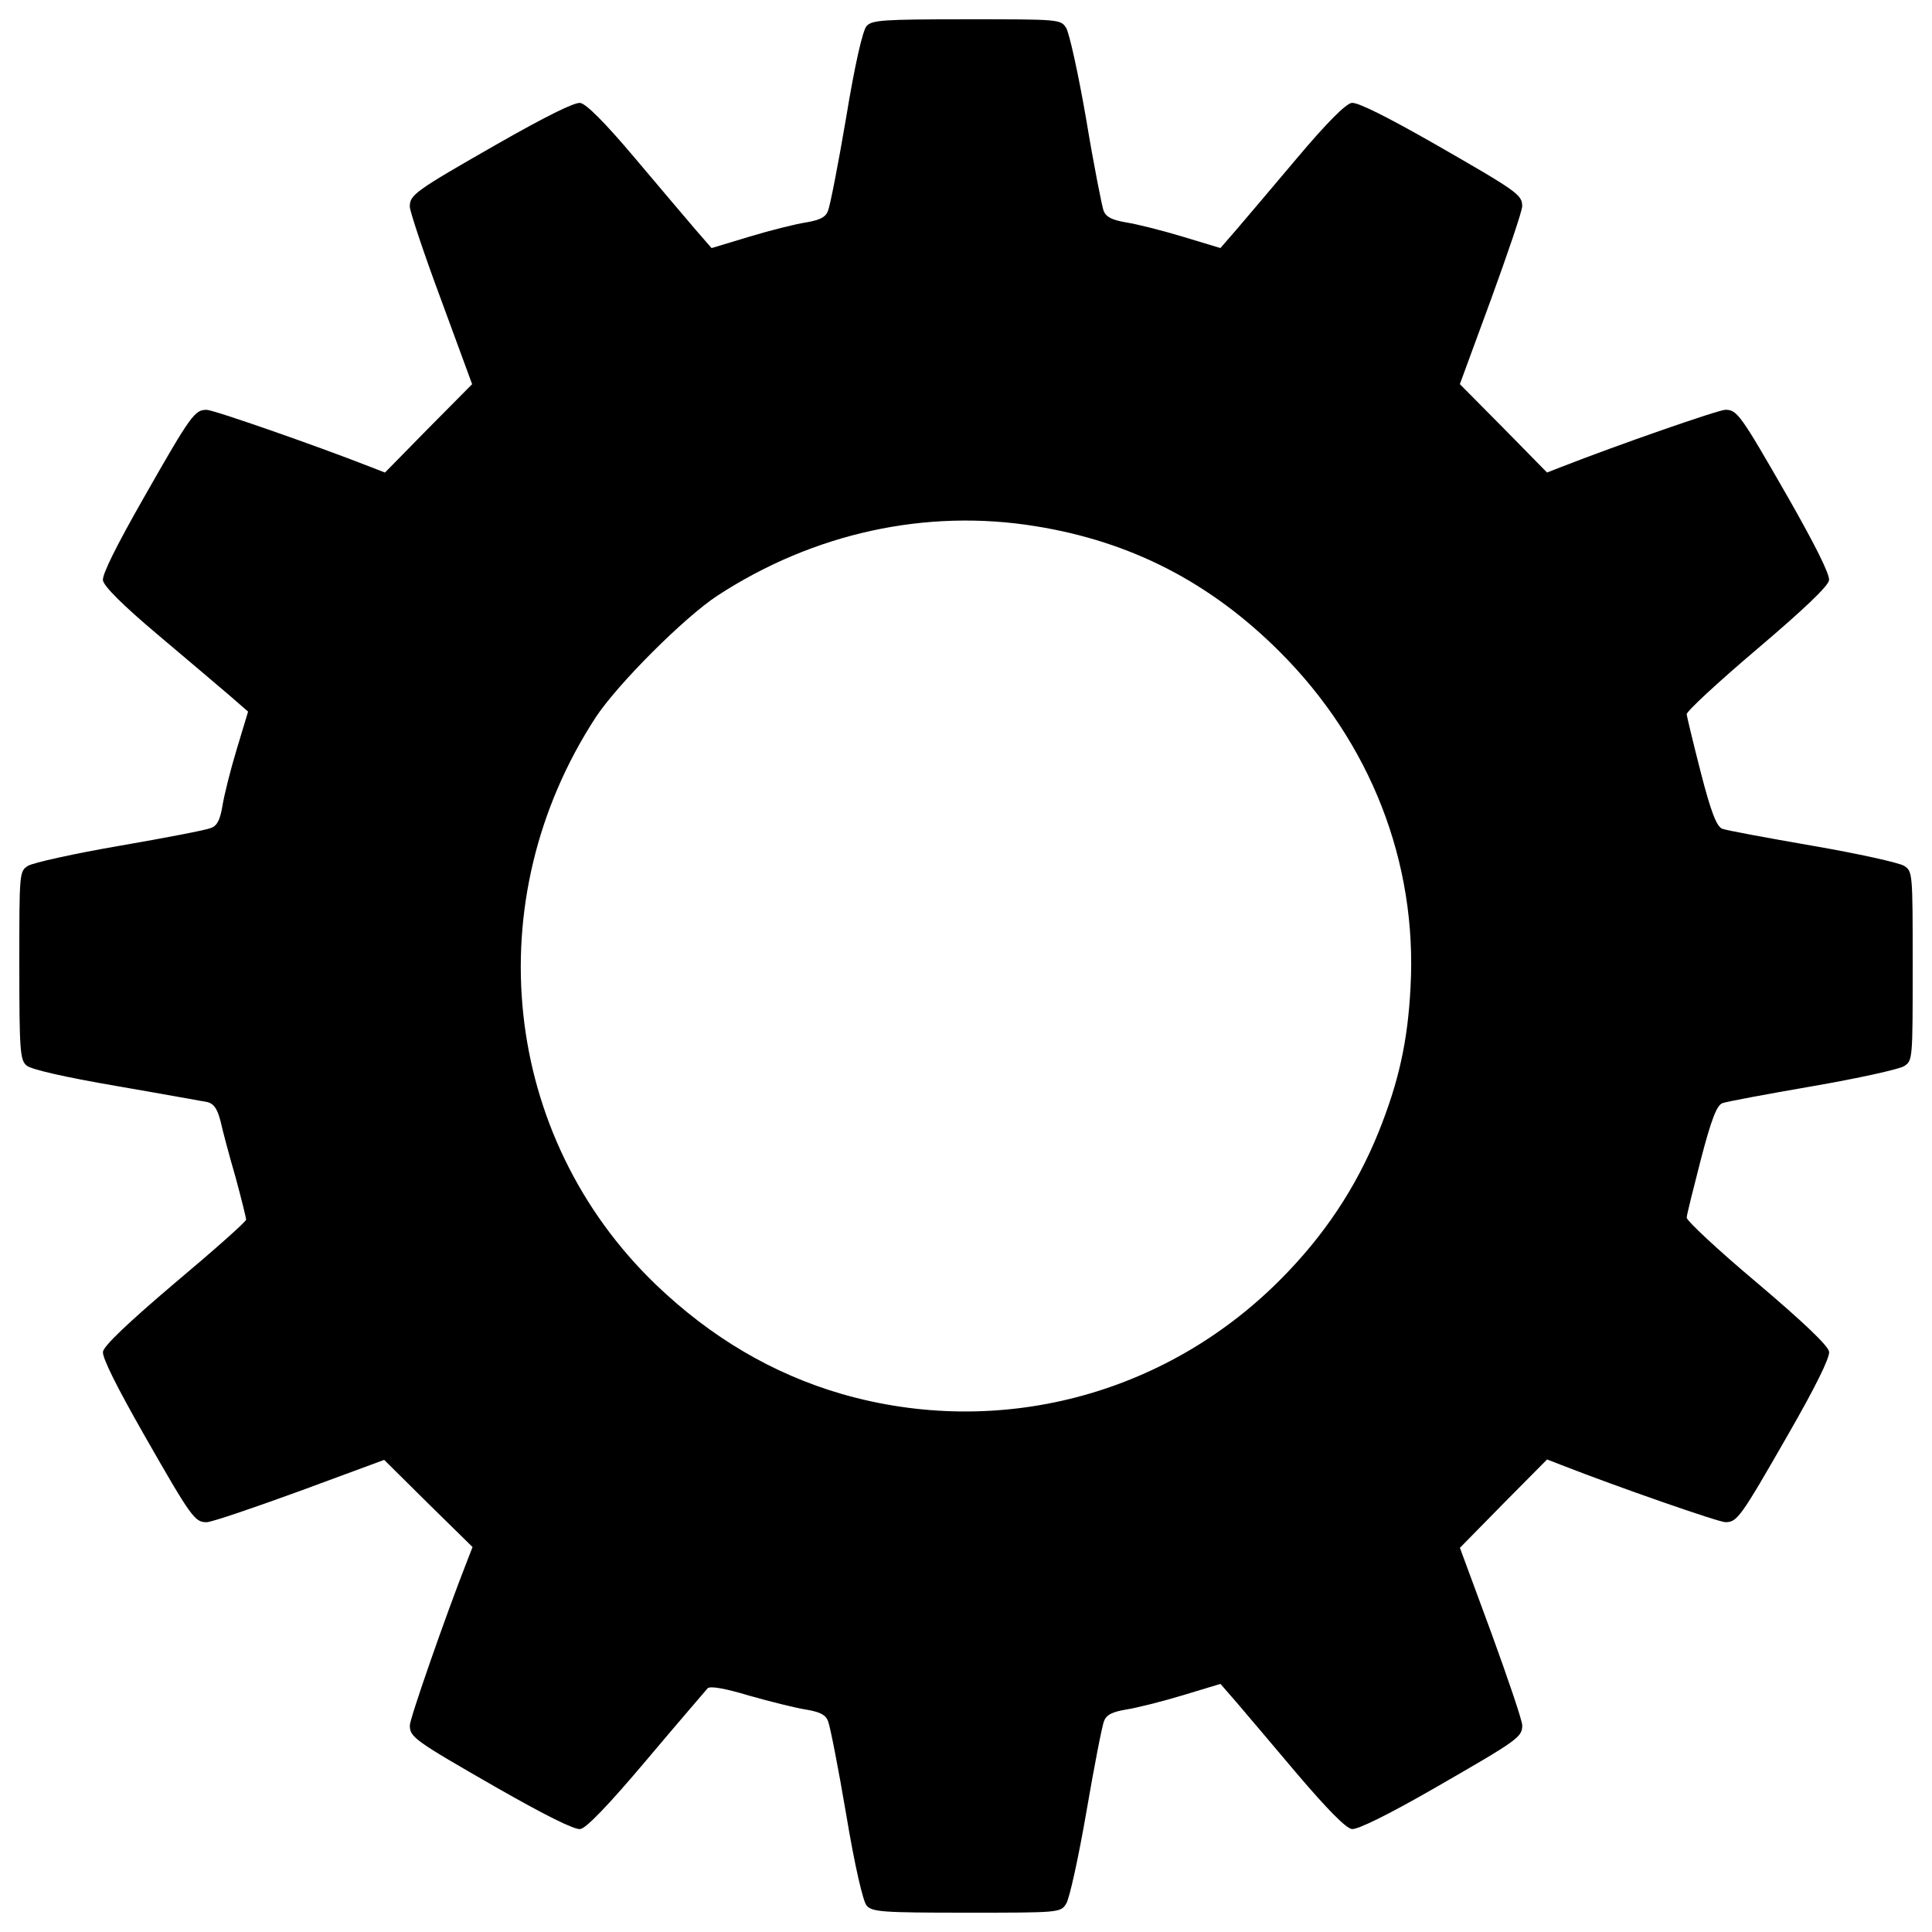
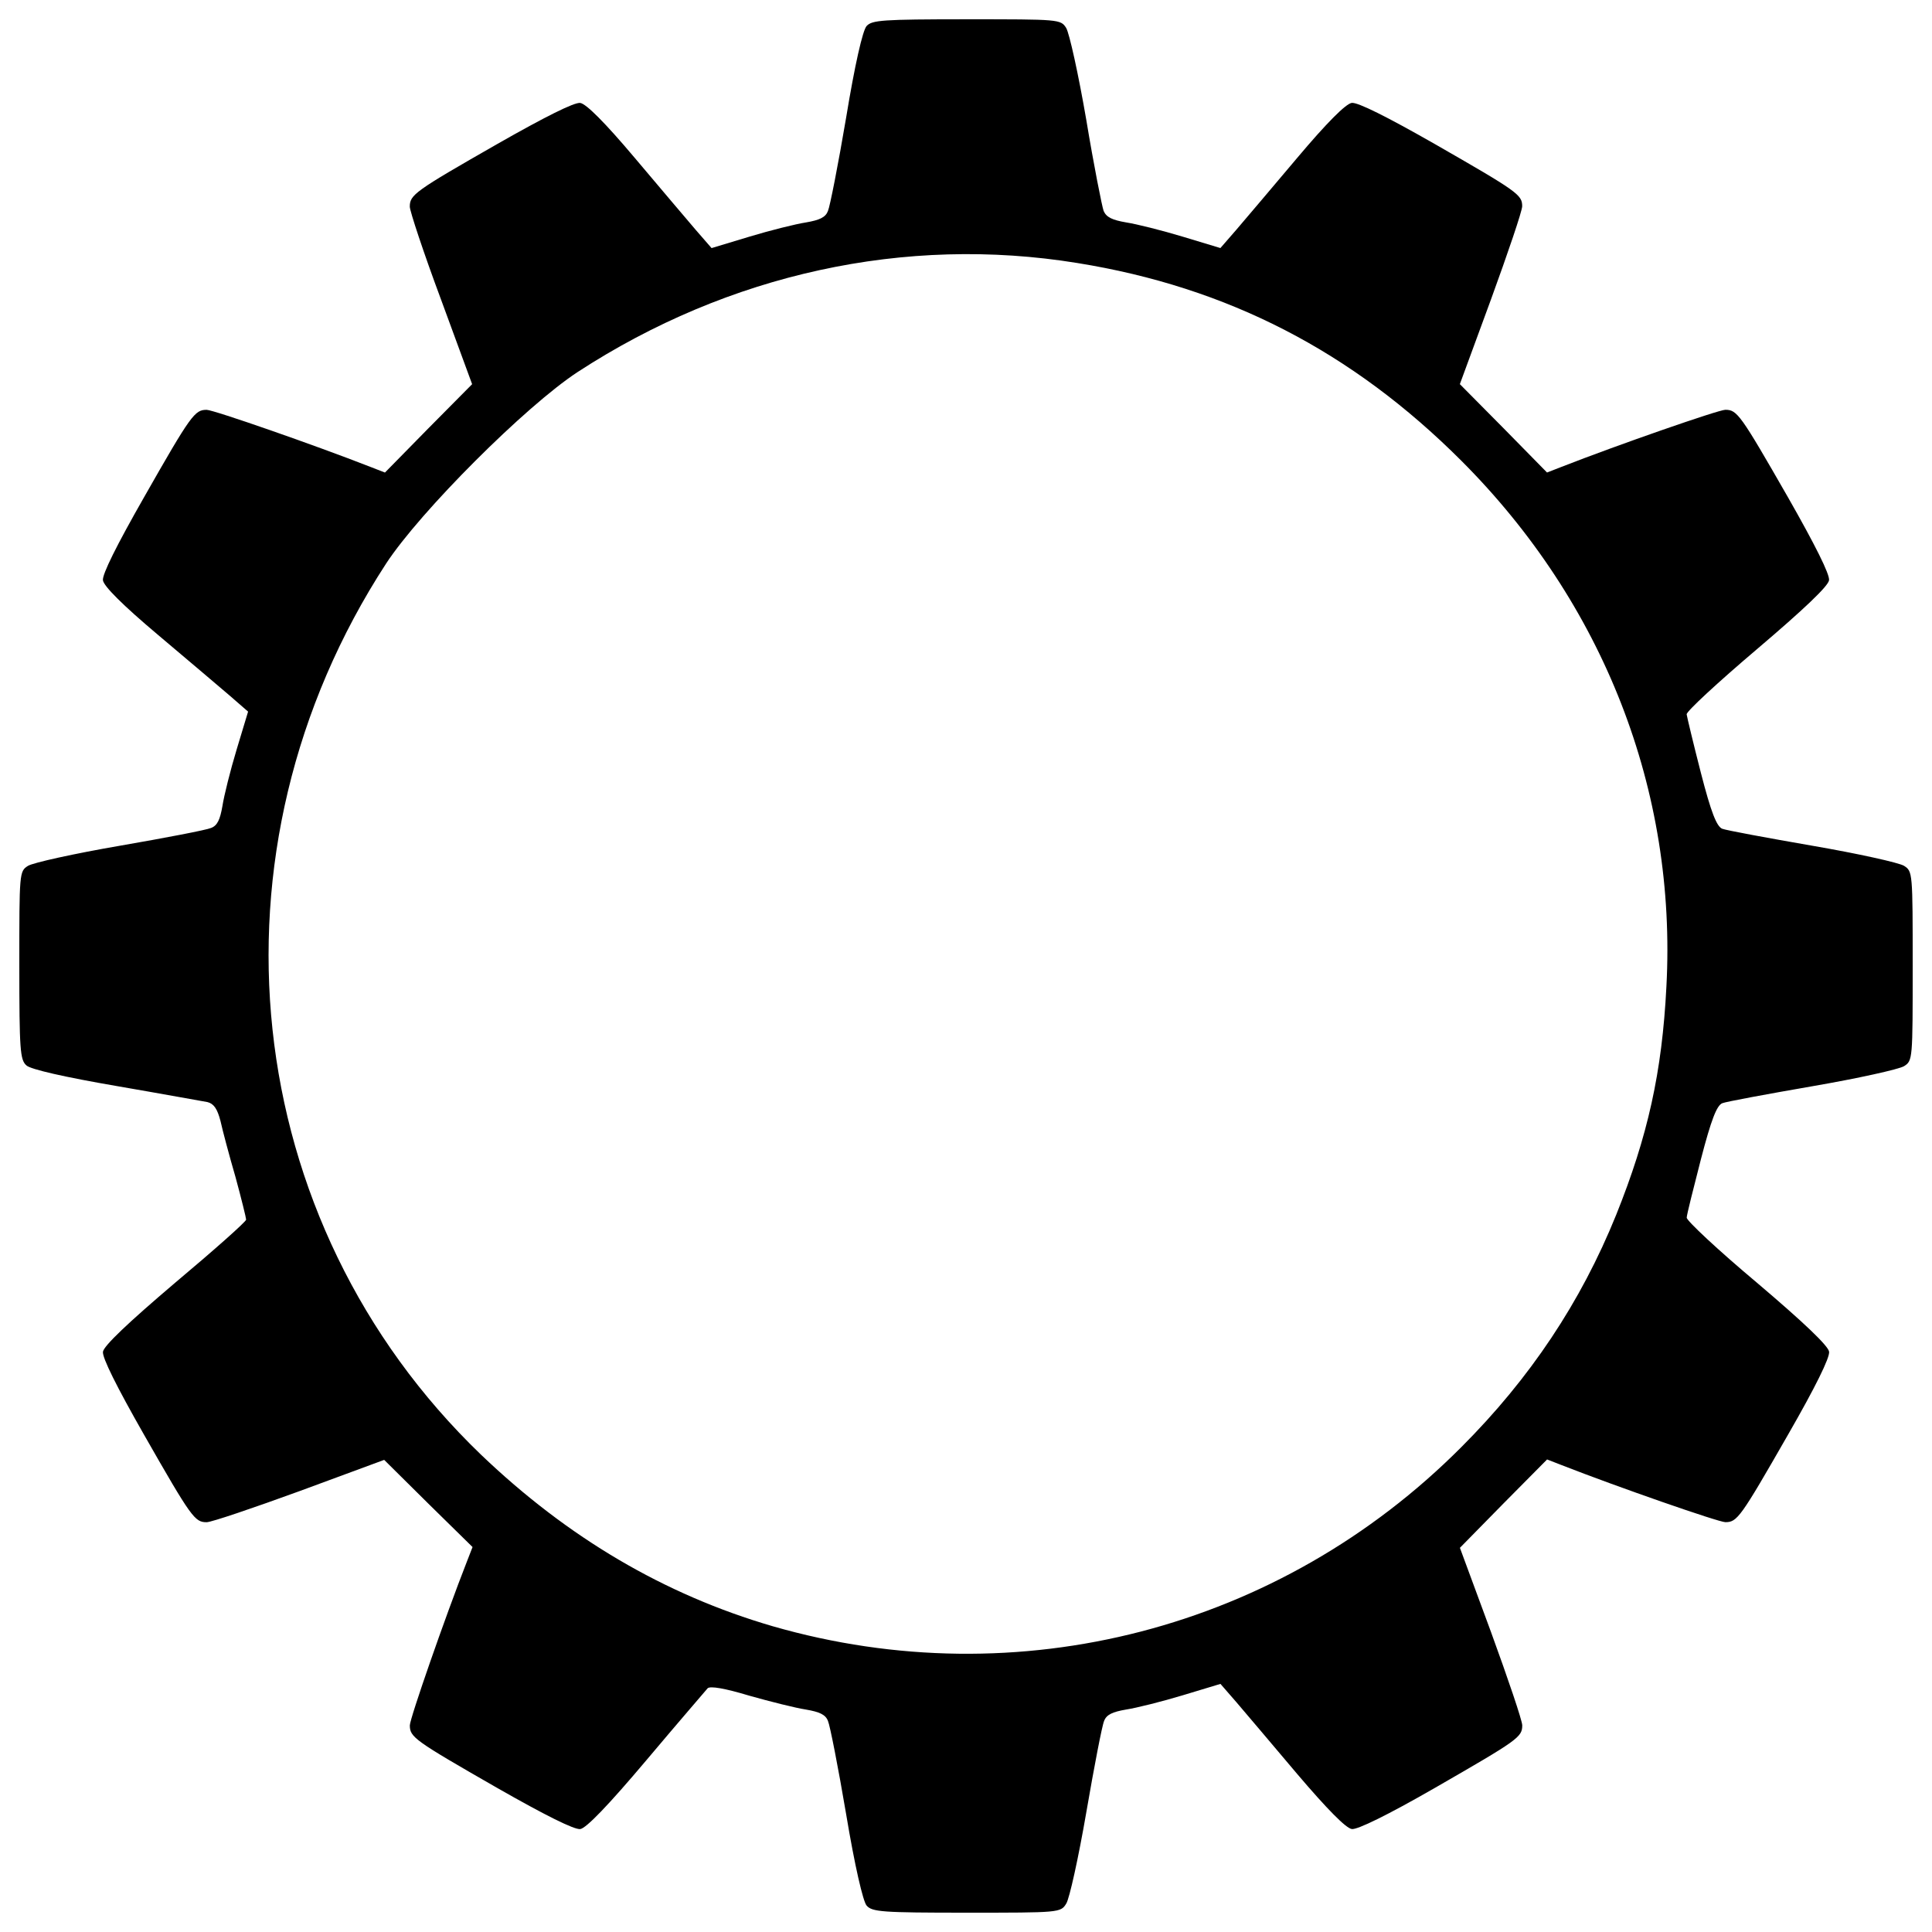
- <svg xmlns="http://www.w3.org/2000/svg" version="1.1" x="0px" y="0px" viewBox="0 0 1000 1000" enable-background="new 0 0 1000 1000" xml:space="preserve">
-   <g>
-     <g transform="translate(0,511) scale(0.1,-0.1)">
-       <path d="M4485.5,4975.3c-20.4-22.5-61.3-202.1-106.2-475.7c-40.8-240.9-83.7-459.4-93.9-481.8c-12.3-32.7-42.9-47-114.3-59.2c-53.1-8.2-183.8-40.8-292-73.5l-196-59.2l-81.7,93.9c-44.9,53.1-187.8,220.5-316.5,373.6c-153.1,181.7-251.1,279.7-281.7,283.8c-30.6,4.1-181.7-71.5-428.8-212.3c-428.8-245-453.3-263.4-453.3-324.6c0-22.5,71.5-238.9,161.3-479.8l161.3-439l-226.6-228.7l-224.6-228.7l-73.5,28.6c-292,114.3-814.6,296-849.3,296c-61.3,0-79.6-22.5-324.6-453.3c-140.9-247-216.4-398.1-212.3-428.8c4.1-30.6,102.1-128.6,283.8-281.7c153.1-128.6,320.5-271.5,373.6-316.5l93.9-81.7l-59.2-196c-32.7-108.2-65.3-238.9-73.5-292c-12.3-71.5-26.5-102.1-59.2-114.3c-22.5-10.2-234.8-51-471.6-91.9c-236.8-40.8-449.2-87.8-475.7-104.1C100,600,100,593.9,100,112c0-436.9,4.1-488,36.7-516.5c20.4-20.4,202.1-61.3,463.5-106.2c236.8-40.8,449.2-79.6,473.7-83.7c32.7-8.2,51-34.7,67.4-98c10.2-47,44.9-177.6,77.6-289.9c30.6-112.3,55.1-212.3,55.1-220.5c0-10.2-165.4-157.2-367.5-326.7c-245-208.3-369.5-326.7-373.6-357.3c-4.1-30.6,71.5-181.7,212.3-428.8c247-432.8,263.4-453.3,324.6-453.3c24.5,0,240.9,73.5,481.8,161.3l436.9,161.3l228.7-226.6l228.7-224.6l-28.6-73.5c-114.3-292-296-814.6-296-849.3c0-61.3,22.5-77.6,453.3-324.6c247-140.9,398.1-216.4,428.8-212.3c30.6,4.1,145,122.5,343,357.3c163.3,194,306.3,359.3,316.5,371.6c14.3,12.2,87.8,0,216.4-38.8c108.2-30.6,238.9-63.3,292-71.5c71.5-12.2,102.1-26.5,114.3-59.2c10.2-22.5,53.1-240.9,93.9-481.8c44.9-269.5,87.8-453.3,106.2-473.7c28.6-32.7,79.6-36.7,516.5-36.7c481.8,0,488,0,516.6,47c16.3,24.5,63.3,236.8,104.1,473.7c40.8,236.8,81.7,449.2,91.9,471.6c12.2,32.7,42.9,47,114.3,59.2c53.1,8.2,183.8,40.8,292,73.5l196,59.2l81.7-93.9c44.9-53.1,187.8-220.5,316.5-373.6c153.1-179.7,251.1-279.7,281.7-283.8c28.6-4.1,183.8,71.5,428.8,212.3c432.8,249.1,453.3,263.4,453.3,324.6c0,24.5-73.5,240.9-161.3,481.8l-161.3,436.9l224.6,228.7l226.6,228.7l73.5-28.6c292-114.3,814.6-296,849.3-296c61.3,0,77.6,22.5,324.6,453.3c140.9,245,216.4,398.1,212.3,428.8c-4.1,30.6-130.7,151.1-373.6,357.3c-202.1,169.5-365.5,322.6-363.4,336.9c0,14.3,34.7,151.1,73.5,302.2c53.1,204.2,81.7,277.7,110.3,289.9c20.4,8.2,230.7,47,465.5,87.8c236.8,40.8,449.2,87.8,475.7,104.1C9900-380,9900-373.9,9900,110s0,490-44.9,518.6c-26.5,16.3-238.9,63.3-475.7,104.1c-234.8,40.8-445.1,79.6-465.5,87.8c-28.6,12.3-57.2,83.7-110.3,289.9c-38.8,151.1-71.5,287.9-73.5,302.2c-2.1,14.3,161.3,165.4,363.4,336.9c245,208.3,369.5,326.7,373.6,357.3c4.1,30.6-71.5,181.7-212.3,428.8c-247.1,430.8-263.4,453.3-324.6,453.3c-34.7,0-557.4-181.7-849.3-296l-73.5-28.6l-224.6,228.7l-226.6,228.7l161.3,439c87.8,240.9,161.3,457.3,161.3,481.8c0,59.2-22.5,75.5-453.3,322.6c-247,140.9-398.1,216.4-428.8,212.3c-30.6-4.1-128.6-102.1-281.7-283.8c-128.6-153.1-271.5-320.5-316.5-373.6l-81.7-93.9l-196,59.2c-108.2,32.7-238.9,65.3-292,73.5c-71.5,12.3-102.1,26.5-116.4,59.2c-8.2,22.5-51,236.8-89.8,471.6c-40.8,236.8-87.8,449.2-104.1,475.7c-28.6,44.9-34.7,44.9-516.6,44.9C4565.1,5010,4514.1,5005.9,4485.5,4975.3z M5359.3,2386.5c496.1-79.6,906.5-292,1265.8-651.3C7094.7,1265.6,7335.7,647,7301,1.8c-14.3-281.7-61.3-492.1-165.4-751.3c-116.4-287.9-283.8-539-510.4-765.6C6027-2115.4,5165.4-2338,4356.9-2105.2c-357.3,104.1-675.8,292-961.6,565.5C2597-772,2466.3,448.9,3082.9,1396.3c112.3,171.5,459.4,518.6,630.9,630.9C4211.9,2351.7,4793.8,2478.3,5359.3,2386.5z" />
+ <svg xmlns="http://www.w3.org/2000/svg" version="1.1" x="0px" y="0px" viewBox="0 0 1000 1000" enable-background="new 0 0 1000 1000" xml:space="preserve" id="svg8425">
+   <defs id="defs8429" />
+   <g id="g8423">
+     <g transform="translate(0,511) scale(0.1,-0.1)" id="g8421">
+       <path d="M 4485.5,4975.3 C 4465.1,4952.8 4424.2,4773.2 4379.3,4499.6 C 4338.5,4258.7 4295.6,4040.2 4285.4,4017.8 C 4273.1,3985.1 4242.5,3970.8 4171.1,3958.6 C 4118,3950.4 3987.3,3917.8 3879.1,3885.1 L 3683.1,3825.9 L 3601.4,3919.8 C 3556.5,3972.9 3413.6,4140.3 3284.9,4293.4 C 3131.8,4475.1 3033.8,4573.1 3003.2,4577.2 C 2972.6,4581.3 2821.5,4505.7 2574.4,4364.9 C 2145.6,4119.9 2121.1,4101.5 2121.1,4040.3 C 2121.1,4017.8 2192.6,3801.4 2282.4,3560.5 L 2443.7,3121.5 L 2217.1,2892.8 L 1992.5,2664.1 L 1919,2692.7 C 1627,2807 1104.4,2988.7 1069.7,2988.7 C 1008.4,2988.7 990.1,2966.2 745.1,2535.4 C 604.2,2288.4 528.7,2137.3 532.8,2106.6 C 536.9,2076 634.9,1978 816.6,1824.9 C 969.7,1696.3 1137.1,1553.4 1190.2,1508.4 L 1284.1,1426.7 L 1224.9,1230.7 C 1192.2,1122.5 1159.6,991.8 1151.4,938.7 C 1139.1,867.2 1124.9,836.6 1092.2,824.4 C 1069.7,814.2 857.4,773.4 620.6,732.5 C 383.8,691.7 171.4,644.7 144.9,628.4 C 100,600 100,593.9 100,112 C 100,-324.9 104.1,-376 136.7,-404.5 C 157.1,-424.9 338.8,-465.8 600.2,-510.7 C 837,-551.5 1049.4,-590.3 1073.9,-594.4 C 1106.6,-602.6 1124.9,-629.1 1141.3,-692.4 C 1151.5,-739.4 1186.2,-870 1218.9,-982.3 C 1249.5,-1094.6 1274,-1194.6 1274,-1202.8 C 1274,-1213 1108.6,-1360 906.5,-1529.5 C 661.5,-1737.8 537,-1856.2 532.9,-1886.8 C 528.8,-1917.4 604.4,-2068.5 745.2,-2315.6 C 992.2,-2748.4 1008.6,-2768.9 1069.8,-2768.9 C 1094.3,-2768.9 1310.7,-2695.4 1551.6,-2607.6 L 1988.5,-2446.3 L 2217.2,-2672.9 L 2445.9,-2897.5 L 2417.3,-2971 C 2303,-3263 2121.3,-3785.6 2121.3,-3820.3 C 2121.3,-3881.6 2143.8,-3897.9 2574.6,-4144.9 C 2821.6,-4285.8 2972.7,-4361.3 3003.4,-4357.2 C 3034,-4353.1 3148.4,-4234.7 3346.4,-3999.9 C 3509.7,-3805.9 3652.7,-3640.6 3662.9,-3628.3 C 3677.2,-3616.1 3750.7,-3628.3 3879.3,-3667.1 C 3987.5,-3697.7 4118.2,-3730.4 4171.3,-3738.6 C 4242.8,-3750.8 4273.4,-3765.1 4285.6,-3797.8 C 4295.8,-3820.3 4338.7,-4038.7 4379.5,-4279.6 C 4424.4,-4549.1 4467.3,-4732.9 4485.7,-4753.3 C 4514.3,-4786 4565.3,-4790 5002.2,-4790 C 5484,-4790 5490.2,-4790 5518.8,-4743 C 5535.1,-4718.5 5582.1,-4506.2 5622.9,-4269.3 C 5663.7,-4032.5 5704.6,-3820.1 5714.8,-3797.7 C 5727,-3765 5757.7,-3750.7 5829.1,-3738.5 C 5882.2,-3730.3 6012.9,-3697.7 6121.1,-3665 L 6317.1,-3605.8 L 6398.8,-3699.7 C 6443.7,-3752.8 6586.6,-3920.2 6715.3,-4073.3 C 6868.4,-4253 6966.4,-4353 6997,-4357.1 C 7025.6,-4361.2 7180.8,-4285.6 7425.8,-4144.8 C 7858.6,-3895.7 7879.1,-3881.4 7879.1,-3820.2 C 7879.1,-3795.7 7805.6,-3579.3 7717.8,-3338.4 L 7556.5,-2901.5 L 7781.1,-2672.8 L 8007.7,-2444.1 L 8081.2,-2472.7 C 8373.2,-2587 8895.8,-2768.7 8930.5,-2768.7 C 8991.8,-2768.7 9008.1,-2746.2 9255.1,-2315.4 C 9396,-2070.4 9471.5,-1917.3 9467.4,-1886.6 C 9463.3,-1856 9336.7,-1735.5 9093.8,-1529.3 C 8891.7,-1359.8 8728.3,-1206.7 8730.4,-1192.4 C 8730.4,-1178.1 8765.1,-1041.3 8803.9,-890.2 C 8857,-686 8885.6,-612.5 8914.2,-600.3 C 8934.6,-592.1 9144.9,-553.3 9379.7,-512.5 C 9616.5,-471.7 9828.9,-424.7 9855.4,-408.4 C 9900,-380 9900,-373.9 9900,110 C 9900,593.9 9900,600 9855.1,628.6 C 9828.6,644.9 9616.2,691.9 9379.4,732.7 C 9144.6,773.5 8934.3,812.3 8913.9,820.5 C 8885.3,832.8 8856.7,904.2 8803.6,1110.4 C 8764.8,1261.5 8732.1,1398.3 8730.1,1412.6 C 8728,1426.9 8891.4,1578 9093.5,1749.5 C 9338.5,1957.8 9463,2076.2 9467.1,2106.8 C 9471.2,2137.4 9395.6,2288.5 9254.8,2535.6 C 9007.7,2966.4 8991.4,2988.9 8930.2,2988.9 C 8895.5,2988.9 8372.8,2807.2 8080.9,2692.9 L 8007.4,2664.3 L 7782.8,2893 L 7556.2,3121.7 L 7717.5,3560.7 C 7805.3,3801.6 7878.8,4018 7878.8,4042.5 C 7878.8,4101.7 7856.3,4118 7425.5,4365.1 C 7178.5,4506 7027.4,4581.5 6996.7,4577.4 C 6966.1,4573.3 6868.1,4475.3 6715,4293.6 C 6586.4,4140.5 6443.5,3973.1 6398.5,3920 L 6316.8,3826.1 L 6120.8,3885.3 C 6012.6,3918 5881.9,3950.6 5828.8,3958.8 C 5757.3,3971.1 5726.7,3985.3 5712.4,4018 C 5704.2,4040.5 5661.4,4254.8 5622.6,4489.6 C 5581.8,4726.4 5534.8,4938.8 5518.5,4965.3 C 5489.9,5010.2 5483.8,5010.2 5001.9,5010.2 C 4565.1,5010 4514.1,5005.9 4485.5,4975.3 Z M 5574.855,3748.853 C 6354.222,3623.802 6998.955,3290.124 7563.411,2725.669 C 8301.147,1987.933 8679.755,1016.12 8625.242,2.518 C 8602.777,-440.029 8528.94,-770.565 8365.4,-1177.765 C 8182.537,-1630.052 7919.554,-2024.527 7563.568,-2380.513 C 6623.803,-3323.577 5270.24,-3673.279 4000.097,-3307.553 C 3438.783,-3144.013 2938.423,-2848.825 2489.435,-2419.159 C 1235.315,-1213.112 1029.987,704.907 1998.658,2193.261 C 2175.08,2462.685 2720.37,3007.975 2989.794,3184.397 C 3772.303,3694.183 4686.461,3893.07 5574.855,3748.853 Z" id="path8419" />
    </g>
  </g>
</svg>
